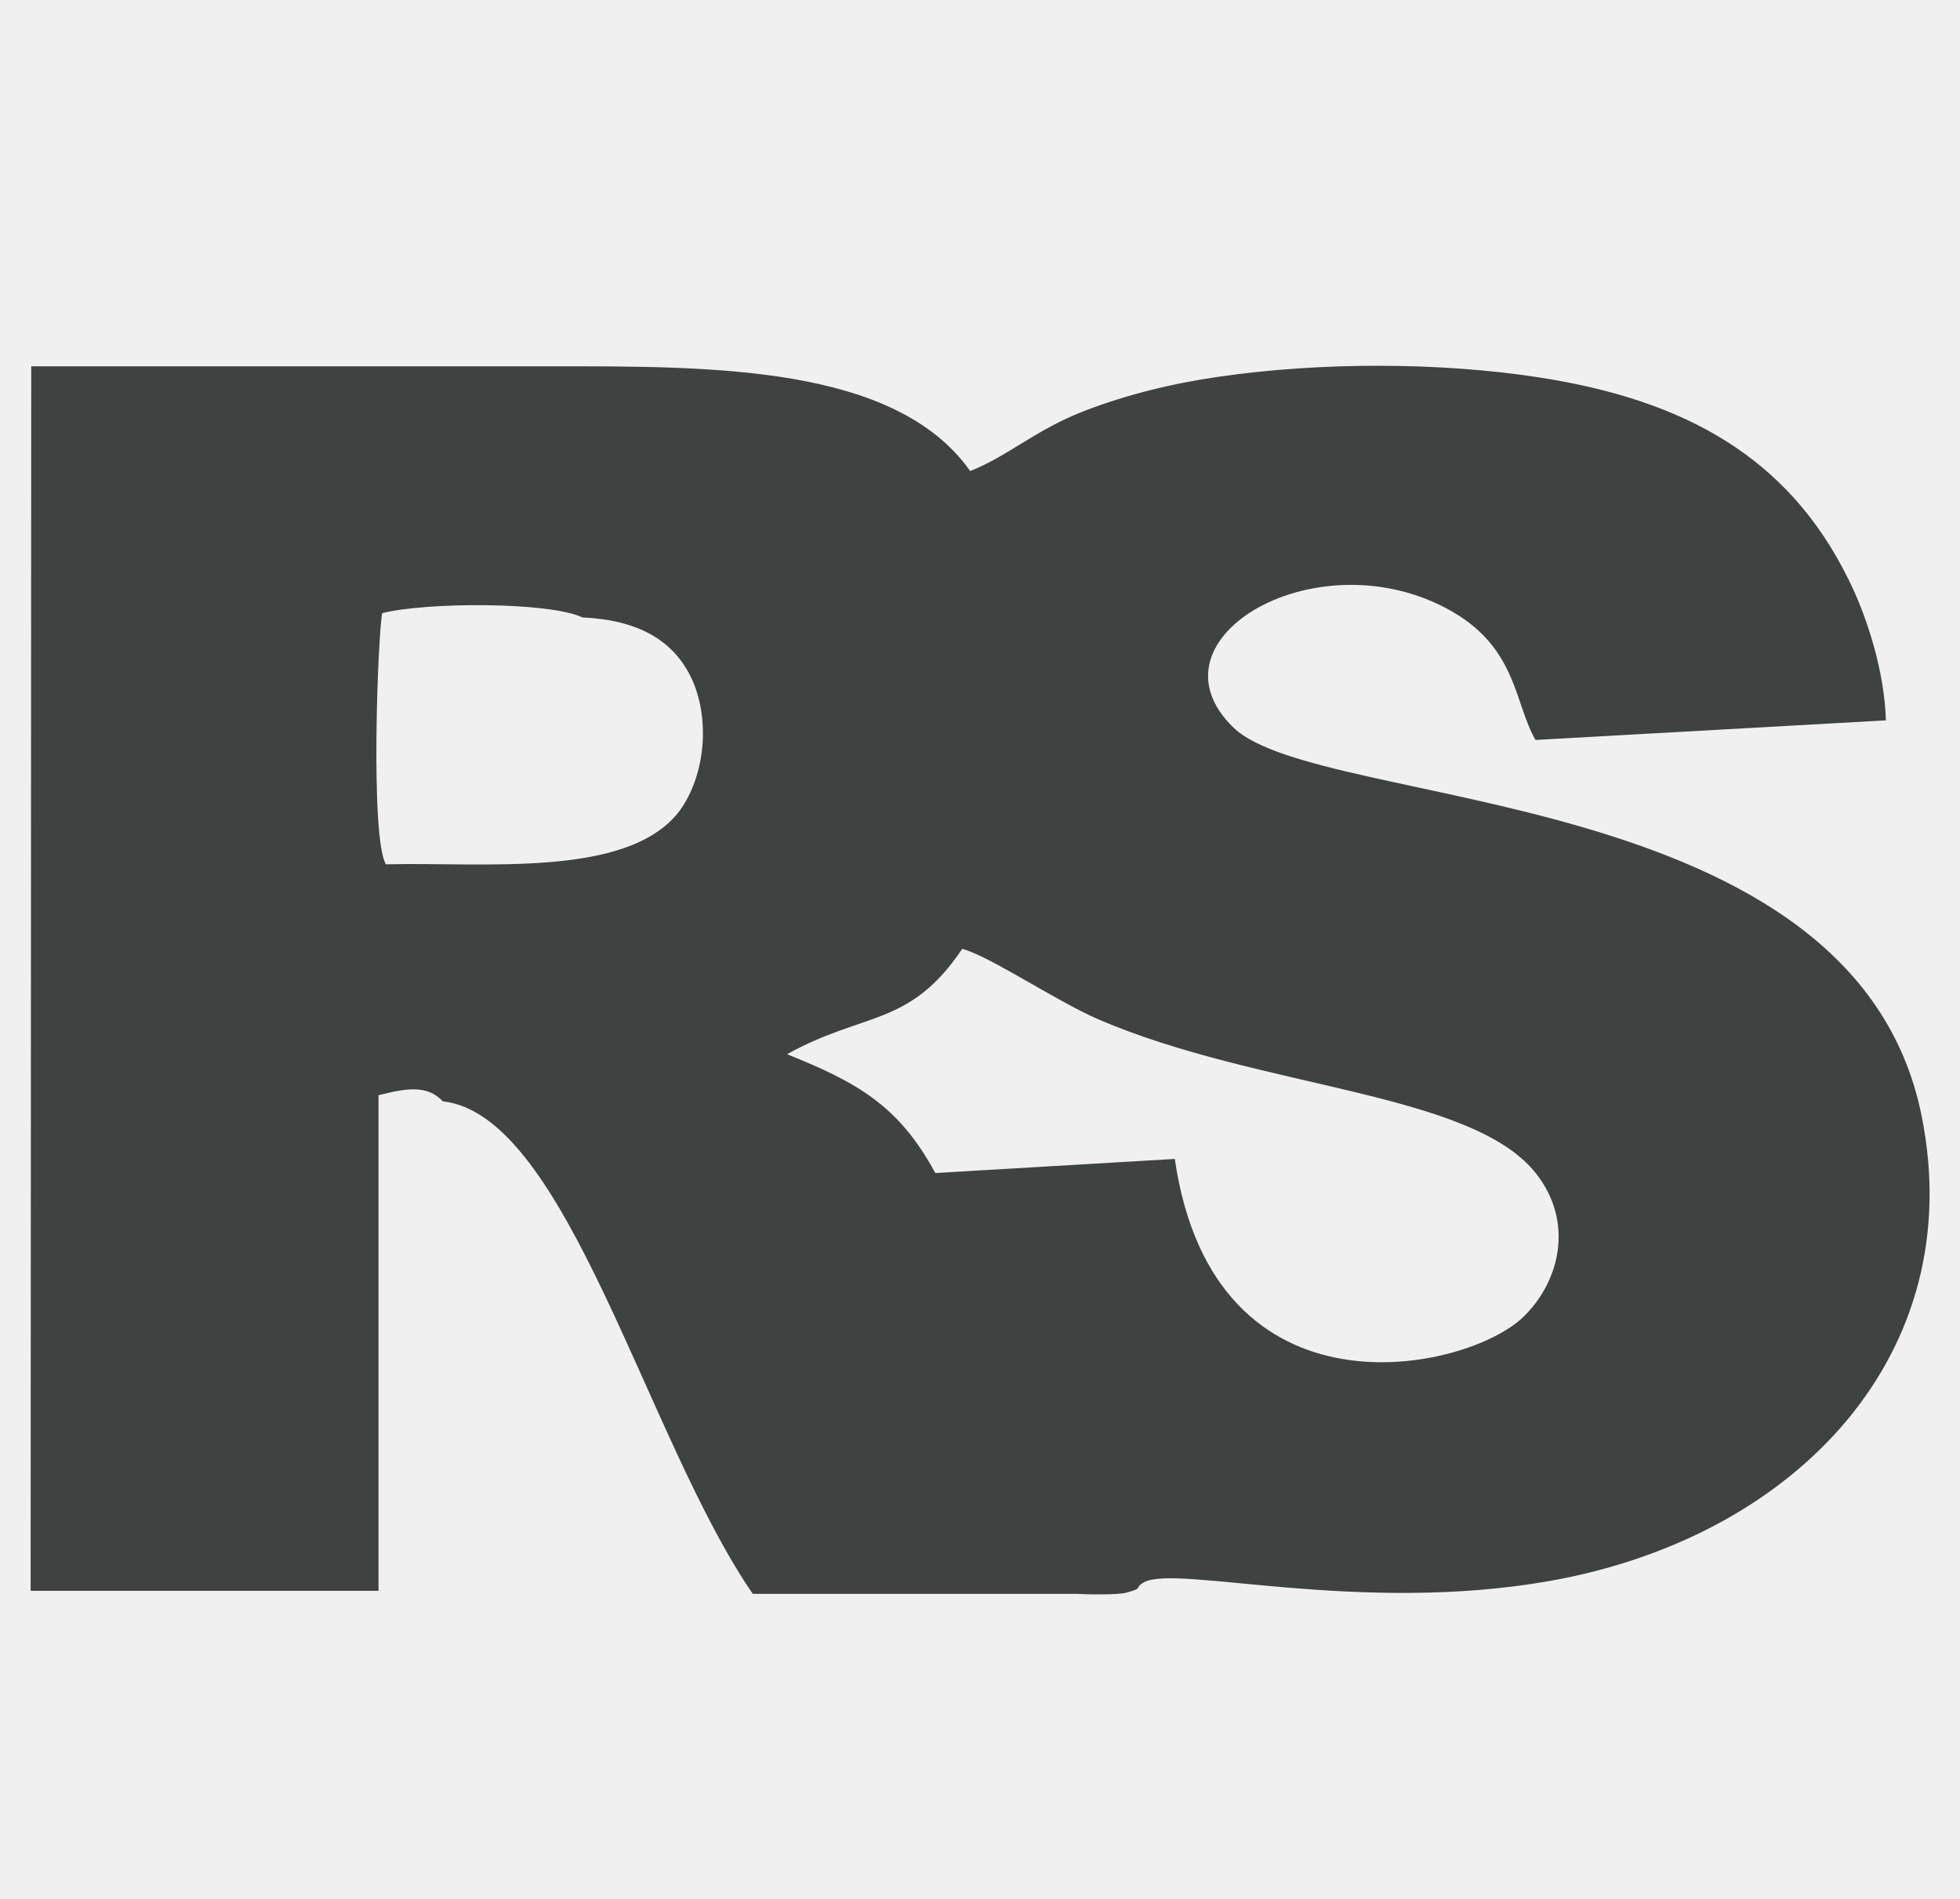
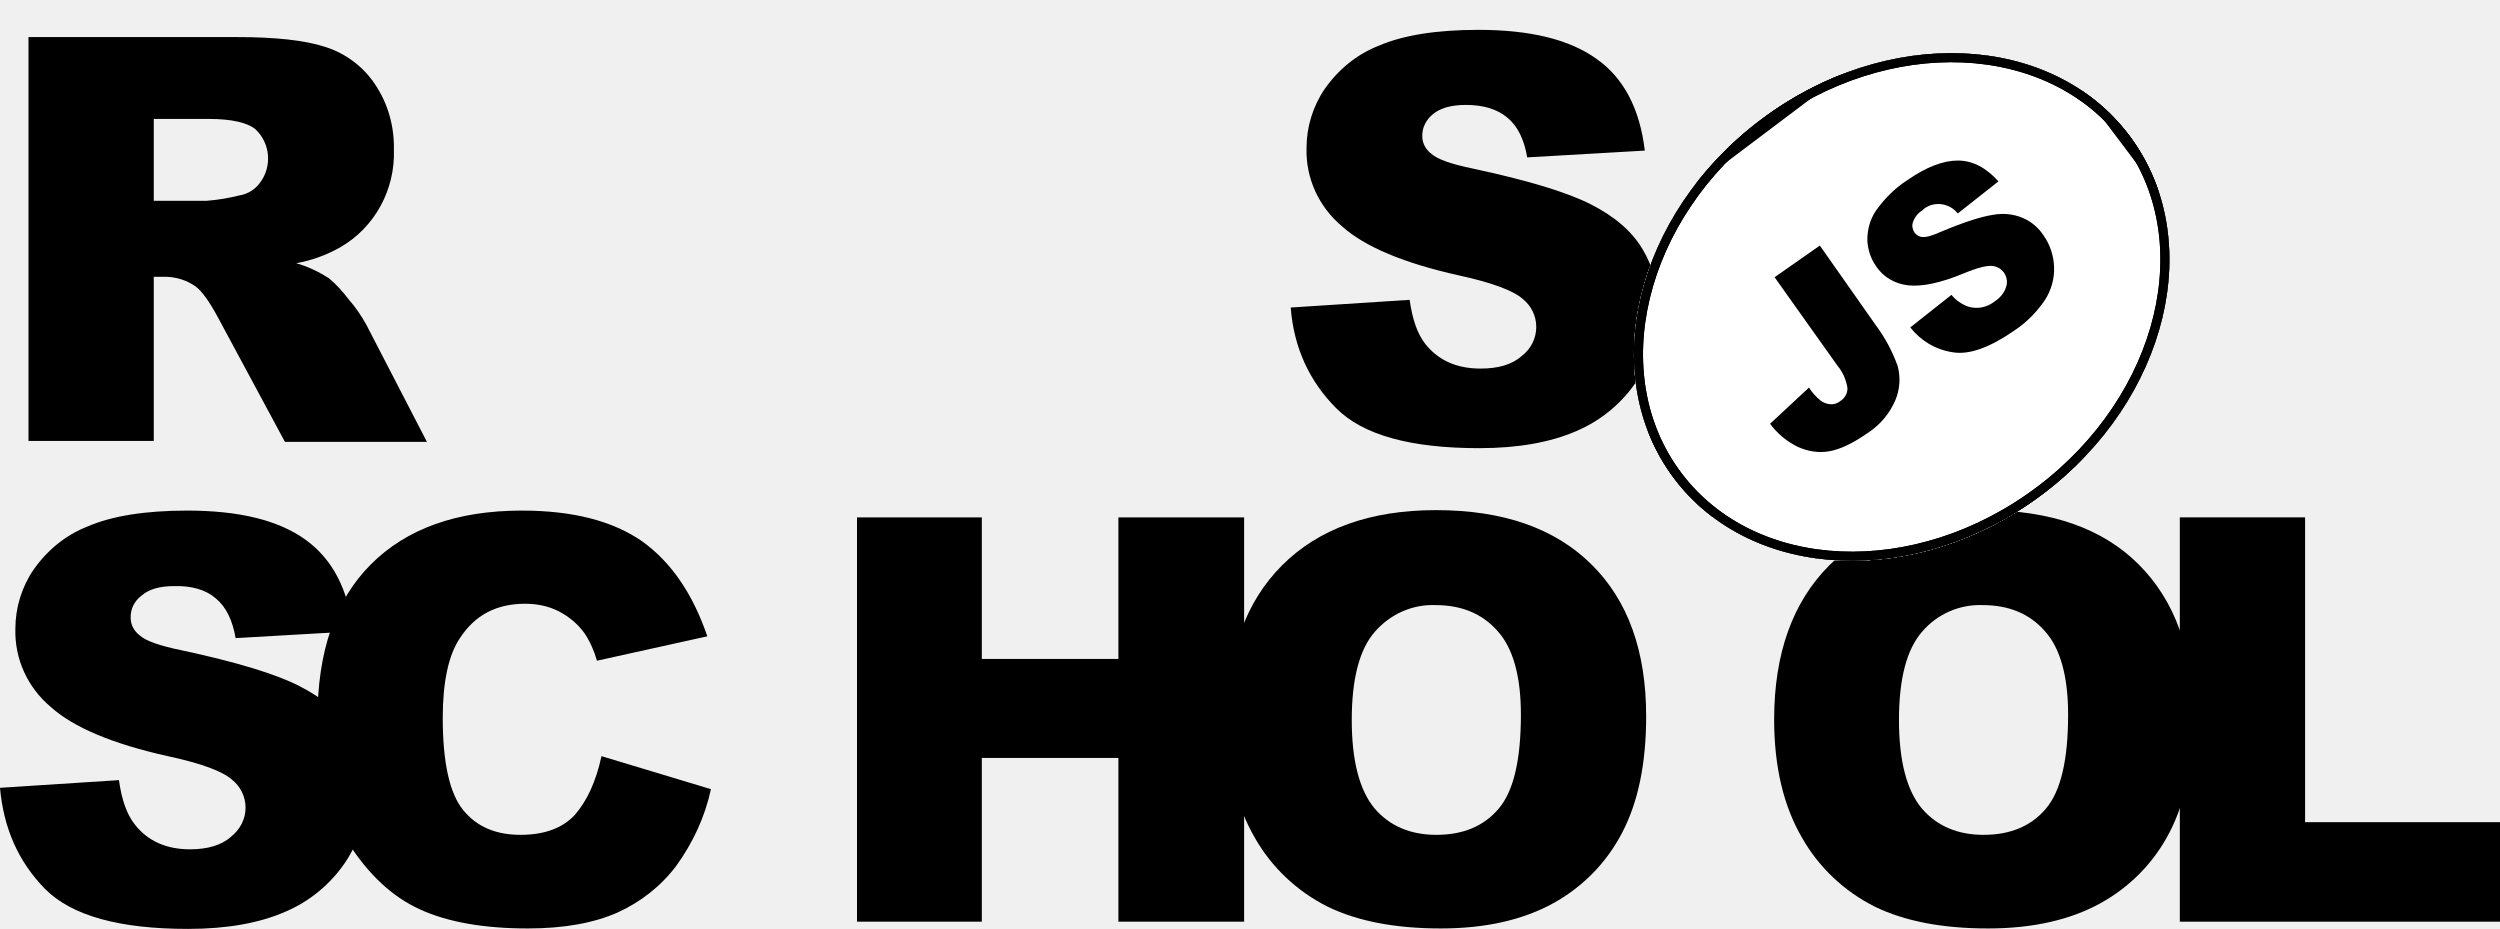
- <svg xmlns="http://www.w3.org/2000/svg" xml:space="preserve" width="32px" height="31px" version="1.1" style="shape-rendering:geometricPrecision; text-rendering:geometricPrecision; image-rendering:optimizeQuality; fill-rule:evenodd; clip-rule:evenodd" viewBox="0 0 32 31">
+ <svg xmlns="http://www.w3.org/2000/svg" xmlns:xlink="http://www.w3.org/1999/xlink" id="Layer_1" viewBox="0 0 552.8 205.3">
+   <style>.st0{fill:#fff}.st1{clip-path:url(#SVGID_2_)}.st2{clip-path:url(#SVGID_4_)}.st3{clip-path:url(#SVGID_6_)}.st4{clip-path:url(#SVGID_8_)}.st5{fill:#fff;stroke:#000;stroke-width:4;stroke-miterlimit:10}.st6{clip-path:url(#SVGID_8_)}.st6,.st7{fill:none;stroke:#000;stroke-width:4;stroke-miterlimit:10}.st8,.st9{clip-path:url(#SVGID_10_)}.st9{fill:none;stroke:#000;stroke-width:4;stroke-miterlimit:10}</style>
+   <path d="M285.4 68l26.3-1.7c.6 4.3 1.7 7.5 3.5 9.8 2.9 3.6 6.9 5.4 12.2 5.4 3.9 0 7-.9 9.1-2.8 2-1.5 3.2-3.9 3.2-6.4 0-2.4-1.1-4.7-3-6.2-2-1.8-6.7-3.6-14.1-5.2-12.1-2.7-20.8-6.3-25.9-10.9-5.1-4.3-8-10.6-7.8-17.3 0-4.6 1.4-9.2 4-13 3-4.3 7.1-7.7 12-9.6 5.3-2.3 12.7-3.5 22-3.5 11.4 0 20.1 2.1 26.1 6.4 6 4.2 9.6 11 10.7 20.3l-26 1.5c-.7-4-2.1-6.9-4.4-8.8s-5.3-2.8-9.2-2.8c-3.2 0-5.6.7-7.2 2-1.5 1.2-2.5 3-2.4 5 0 1.5.8 2.9 2 3.8 1.3 1.2 4.4 2.3 9.3 3.3 12.1 2.6 20.7 5.2 26 7.9 5.3 2.7 9.1 6 11.4 9.9 2.4 4 3.6 8.6 3.5 13.3 0 5.6-1.6 11.2-4.8 15.9-3.3 4.9-7.9 8.7-13.3 11-5.7 2.5-12.9 3.8-21.5 3.8-15.2 0-25.7-2.9-31.6-8.8S286.1 77 285.4 68zM6.3 97.6V8.2h46.1c8.5 0 15.1.7 19.6 2.2 4.4 1.4 8.3 4.3 10.9 8.2 2.9 4.3 4.3 9.3 4.2 14.5.3 8.8-4.2 17.2-11.9 21.6-3 1.7-6.3 2.9-9.7 3.5 2.5.7 5 1.9 7.2 3.3 1.7 1.4 3.1 3 4.4 4.7 1.5 1.7 2.8 3.6 3.9 5.6l13.4 25.9H63L48.2 70.2c-1.9-3.5-3.5-5.8-5-6.9-2-1.4-4.4-2.1-6.8-2.1H34v36.3H6.3zM34 44.4h11.7c2.5-.2 4.9-.6 7.3-1.2 1.8-.3 3.4-1.3 4.5-2.8 2.7-3.6 2.3-8.7-1-11.8-1.8-1.5-5.3-2.3-10.3-2.3H34v18.1zM0 174.2l26.3-1.7c.6 4.3 1.7 7.5 3.5 9.8 2.8 3.6 6.9 5.5 12.2 5.5 3.9 0 7-.9 9.1-2.8 2-1.6 3.2-3.9 3.2-6.4 0-2.4-1.1-4.7-3-6.2-2-1.8-6.7-3.6-14.2-5.2-12.1-2.7-20.8-6.3-25.9-10.9-5.1-4.3-8-10.6-7.8-17.3 0-4.6 1.4-9.2 4-13 3-4.3 7.1-7.7 12-9.6 5.3-2.3 12.7-3.5 22-3.5 11.4 0 20.1 2.1 26.1 6.4s9.5 11 10.6 20.3l-26 1.5c-.7-4-2.1-6.9-4.4-8.8-2.2-1.9-5.3-2.8-9.2-2.7-3.2 0-5.6.7-7.2 2.1-1.6 1.2-2.5 3-2.4 5 0 1.5.8 2.9 2 3.8 1.3 1.2 4.4 2.3 9.3 3.3 12.1 2.6 20.7 5.2 26 7.9 5.3 2.7 9.1 6 11.4 9.9 2.4 4 3.6 8.6 3.6 13.2 0 5.6-1.7 11.1-4.8 15.8-3.3 4.9-7.9 8.7-13.3 11-5.7 2.5-12.9 3.8-21.5 3.8-15.2 0-25.7-2.9-31.6-8.8-5.9-6-9.2-13.4-10-22.4z" />
+   <path d="M133 167.2l24.2 7.3c-1.3 6.1-4 11.9-7.7 17-3.4 4.5-7.9 8-13 10.3-5.2 2.3-11.8 3.5-19.8 3.5-9.7 0-17.7-1.4-23.8-4.2-6.2-2.8-11.5-7.8-16-14.9-4.5-7.1-6.7-16.2-6.7-27.3 0-14.8 3.9-26.2 11.8-34.1s19-11.9 33.4-11.9c11.3 0 20.1 2.3 26.6 6.8 6.4 4.6 11.2 11.6 14.4 21l-24.4 5.4c-.6-2.1-1.5-4.2-2.7-6-1.5-2.1-3.4-3.7-5.7-4.9-2.3-1.2-4.9-1.7-7.5-1.7-6.3 0-11.1 2.5-14.4 7.6-2.5 3.7-3.8 9.6-3.8 17.6 0 9.9 1.5 16.7 4.5 20.4 3 3.7 7.2 5.5 12.7 5.5 5.3 0 9.3-1.5 12-4.4 2.7-3.1 4.7-7.4 5.9-13zm56.5-52.8h27.6v31.3h30.2v-31.3h27.8v89.4h-27.8v-36.2h-30.2v36.2h-27.6v-89.4z" />
+   <path d="M271.3 159.1c0-14.6 4.1-26 12.2-34.1 8.1-8.1 19.5-12.2 34-12.2 14.9 0 26.3 4 34.4 12S364 144 364 158.4c0 10.5-1.8 19-5.3 25.7-3.4 6.6-8.7 12-15.2 15.6-6.7 3.7-15 5.6-24.9 5.6-10.1 0-18.4-1.6-25-4.8-6.8-3.4-12.4-8.7-16.1-15.2-4.1-7-6.2-15.7-6.2-26.2zm27.6.1c0 9 1.7 15.5 5 19.5 3.3 3.9 7.9 5.9 13.7 5.9 5.9 0 10.5-1.9 13.8-5.8s4.9-10.8 4.9-20.8c0-8.4-1.7-14.6-5.1-18.4-3.4-3.9-8-5.8-13.8-5.8-5.1-.2-10 2-13.4 5.9-3.4 3.9-5.1 10.4-5.1 19.5zm93.4-.1c0-14.6 4.1-26 12.2-34.1 8.1-8.1 19.5-12.2 34-12.2 14.9 0 26.4 4 34.4 12S485 144 485 158.4c0 10.5-1.8 19-5.3 25.7-3.4 6.6-8.7 12-15.2 15.6-6.7 3.7-15 5.6-24.9 5.6-10.1 0-18.4-1.6-25-4.8-6.8-3.4-12.4-8.7-16.1-15.2-4.1-7-6.2-15.7-6.2-26.2zm27.6.1c0 9 1.7 15.5 5 19.5 3.3 3.9 7.9 5.9 13.7 5.9 5.9 0 10.5-1.9 13.8-5.8 3.3-3.9 4.9-10.8 4.9-20.8 0-8.4-1.7-14.6-5.1-18.4-3.4-3.9-8-5.8-13.8-5.8-5.1-.2-10.1 2-13.4 5.9-3.4 3.9-5.1 10.4-5.1 19.5z" />
+   <path d="M482.1 114.4h27.6v67.4h43.1v22H482v-89.4z" />
+   <ellipse transform="rotate(-37.001 420.46 67.88)" class="st0" cx="420.5" cy="67.9" rx="63" ry="51.8" />
  <defs>
-     <style type="text/css">
-    
-     .fil0 {fill:#3E4241}
-    
-   </style>
+     <ellipse id="SVGID_1_" transform="rotate(-37.001 420.46 67.88)" cx="420.5" cy="67.9" rx="63" ry="51.8" />
  </defs>
-   <g id="Слой_x0020_1">
-     <path class="fil0" d="M12.85 17.21c1.26,-0.7 2,-0.44 2.86,-1.72 0.45,0.12 1.53,0.85 2.22,1.15 2.65,1.14 6.1,1.18 7.15,2.52 0.62,0.79 0.39,1.76 -0.21,2.34 -0.92,0.89 -5.05,1.8 -5.69,-2.58l-3.91 0.23c-0.6,-1.11 -1.28,-1.48 -2.42,-1.94zm-6.55 -3.1c-0.26,-0.45 -0.13,-3.76 -0.06,-4.1 0.7,-0.18 2.72,-0.19 3.27,0.07 0.89,0.04 1.51,0.36 1.81,1.06 0.29,0.71 0.16,1.6 -0.25,2.13 -0.86,1.07 -3.2,0.8 -4.77,0.84zm-5.8 11.86l5.68 0 0 -8.09c0.44,-0.11 0.79,-0.18 1.05,0.1 2.03,0.22 3.32,5.51 5.06,8.04l5.28 0c0.18,0.01 0.68,0.02 0.82,-0.02 0.3,-0.08 0.11,-0.07 0.29,-0.17 0.53,-0.29 3.5,0.53 6.62,-0.02 4.06,-0.72 6.86,-3.74 6.07,-7.61 -1.11,-5.43 -9.81,-4.96 -11.23,-6.32 -1.51,-1.46 1.41,-3.15 3.58,-1.89 1.05,0.61 1.01,1.51 1.35,2.09l5.72 -0.32c-0.02,-0.76 -0.29,-1.66 -0.61,-2.3 -0.98,-1.99 -2.66,-2.93 -5.06,-3.3 -1.62,-0.25 -3.57,-0.25 -5.22,-0.01 -0.77,0.11 -1.53,0.3 -2.2,0.56 -0.78,0.3 -1.25,0.74 -1.86,0.98 -1.23,-1.74 -4.25,-1.71 -6.86,-1.71 -2.82,0 -5.65,0 -8.47,0l-0.01 19.99z" />
+   <clipPath id="SVGID_2_">
+     <use xlink:href="#SVGID_1_" overflow="visible" />
+   </clipPath>
+   <g class="st1">
+     <path transform="rotate(-37.001 420.82 68.353)" class="st0" d="M330.9-14.2h179.8v165.1H330.9z" />
+     <g id="Layer_2_1_">
+       <defs>
+         <path id="SVGID_3_" transform="rotate(-37.001 420.82 68.353)" d="M330.9-14.2h179.8v165.1H330.9z" />
+       </defs>
+       <clipPath id="SVGID_4_">
+         <use xlink:href="#SVGID_3_" overflow="visible" />
+       </clipPath>
+       <g id="Layer_1-2" class="st2">
+         <ellipse transform="rotate(-37.001 420.46 67.88)" class="st0" cx="420.5" cy="67.9" rx="63" ry="51.8" />
+         <defs>
+           <ellipse id="SVGID_5_" transform="rotate(-37.001 420.46 67.88)" cx="420.5" cy="67.9" rx="63" ry="51.8" />
+         </defs>
+         <clipPath id="SVGID_6_">
+           <use xlink:href="#SVGID_5_" overflow="visible" />
+         </clipPath>
+         <g class="st3">
+           <path transform="rotate(-37 420.799 68.802)" class="st0" d="M357.8 17h125.9v103.7H357.8z" />
+           <defs>
+             <path id="SVGID_7_" transform="rotate(-37 420.799 68.802)" d="M357.8 17h125.9v103.7H357.8z" />
+           </defs>
+           <clipPath id="SVGID_8_">
+             <use xlink:href="#SVGID_7_" overflow="visible" />
+           </clipPath>
+           <g class="st4">
+             <ellipse transform="rotate(-37.001 420.46 67.88)" class="st5" cx="420.5" cy="67.9" rx="63" ry="51.8" />
+           </g>
+           <path transform="rotate(-37 420.799 68.802)" class="st6" d="M357.8 17h125.9v103.7H357.8z" />
+           <ellipse transform="rotate(-37.001 420.46 67.88)" class="st7" cx="420.5" cy="67.9" rx="63" ry="51.8" />
+           <path transform="rotate(-37 420.799 68.802)" class="st0" d="M357.8 17h125.9v103.7H357.8z" />
+           <defs>
+             <path id="SVGID_9_" transform="rotate(-37 420.799 68.802)" d="M357.8 17h125.9v103.7H357.8z" />
+           </defs>
+           <clipPath id="SVGID_10_">
+             <use xlink:href="#SVGID_9_" overflow="visible" />
+           </clipPath>
+           <g class="st8">
+             <ellipse transform="rotate(-37.001 420.46 67.88)" class="st5" cx="420.5" cy="67.9" rx="63" ry="51.8" />
+           </g>
+           <path transform="rotate(-37 420.799 68.802)" class="st9" d="M357.8 17h125.9v103.7H357.8z" />
+           <path transform="rotate(-37.001 420.82 68.353)" class="st7" d="M330.9-14.2h179.8v165.1H330.9z" />
+         </g>
+         <ellipse transform="rotate(-37.001 420.46 67.88)" class="st7" cx="420.5" cy="67.9" rx="63" ry="51.8" />
+         <path d="M392.4 61.3l10-7 12.3 17.5c2.1 2.8 3.7 5.8 4.9 9.1.7 2.5.5 5.2-.5 7.6-1.3 3-3.4 5.5-6.2 7.3-3.3 2.3-6.1 3.6-8.5 4-2.3.4-4.7 0-6.9-1-2.4-1.2-4.5-2.9-6.1-5.1l8.6-8c.7 1.1 1.6 2.1 2.6 2.9.7.5 1.5.8 2.4.8.7 0 1.4-.3 1.9-.7 1-.6 1.7-1.8 1.6-3-.3-1.7-1-3.4-2.1-4.7l-14-19.7zm30 11.1l9.1-7.2c1 1.2 2.3 2.1 3.7 2.6 2 .6 4.1.2 5.8-1.1 1.2-.8 2.2-1.9 2.6-3.3.6-1.8-.4-3.8-2.2-4.4-.3-.1-.6-.2-.9-.2-1.2-.1-3.3.4-6.4 1.7-5.1 2.1-9.1 2.9-12.1 2.6-2.9-.3-5.6-1.8-7.2-4.3-1.2-1.7-1.8-3.7-1.9-5.7 0-2.3.6-4.6 1.9-6.5 1.9-2.7 4.2-5 7-6.8 4.2-2.9 7.9-4.3 11.1-4.3 3.2 0 6.2 1.5 9 4.6l-9 7.1c-1.8-2.3-5.2-2.8-7.5-1l-.3.3c-1 .6-1.7 1.5-2.1 2.6-.3.8-.1 1.7.4 2.4.4.5 1 .9 1.7.9.8.1 2.2-.3 4.2-1.2 5-2.1 8.8-3.3 11.4-3.7 2.2-.4 4.5-.2 6.6.7 1.9.8 3.5 2.2 4.6 3.9 1.4 2 2.2 4.4 2.3 6.9.1 2.6-.6 5.1-2 7.3-1.8 2.7-4.1 5-6.8 6.8-5.5 3.8-10 5.4-13.6 4.8-3.9-.6-7.1-2.6-9.4-5.5z" />
+       </g>
+     </g>
  </g>
</svg>
